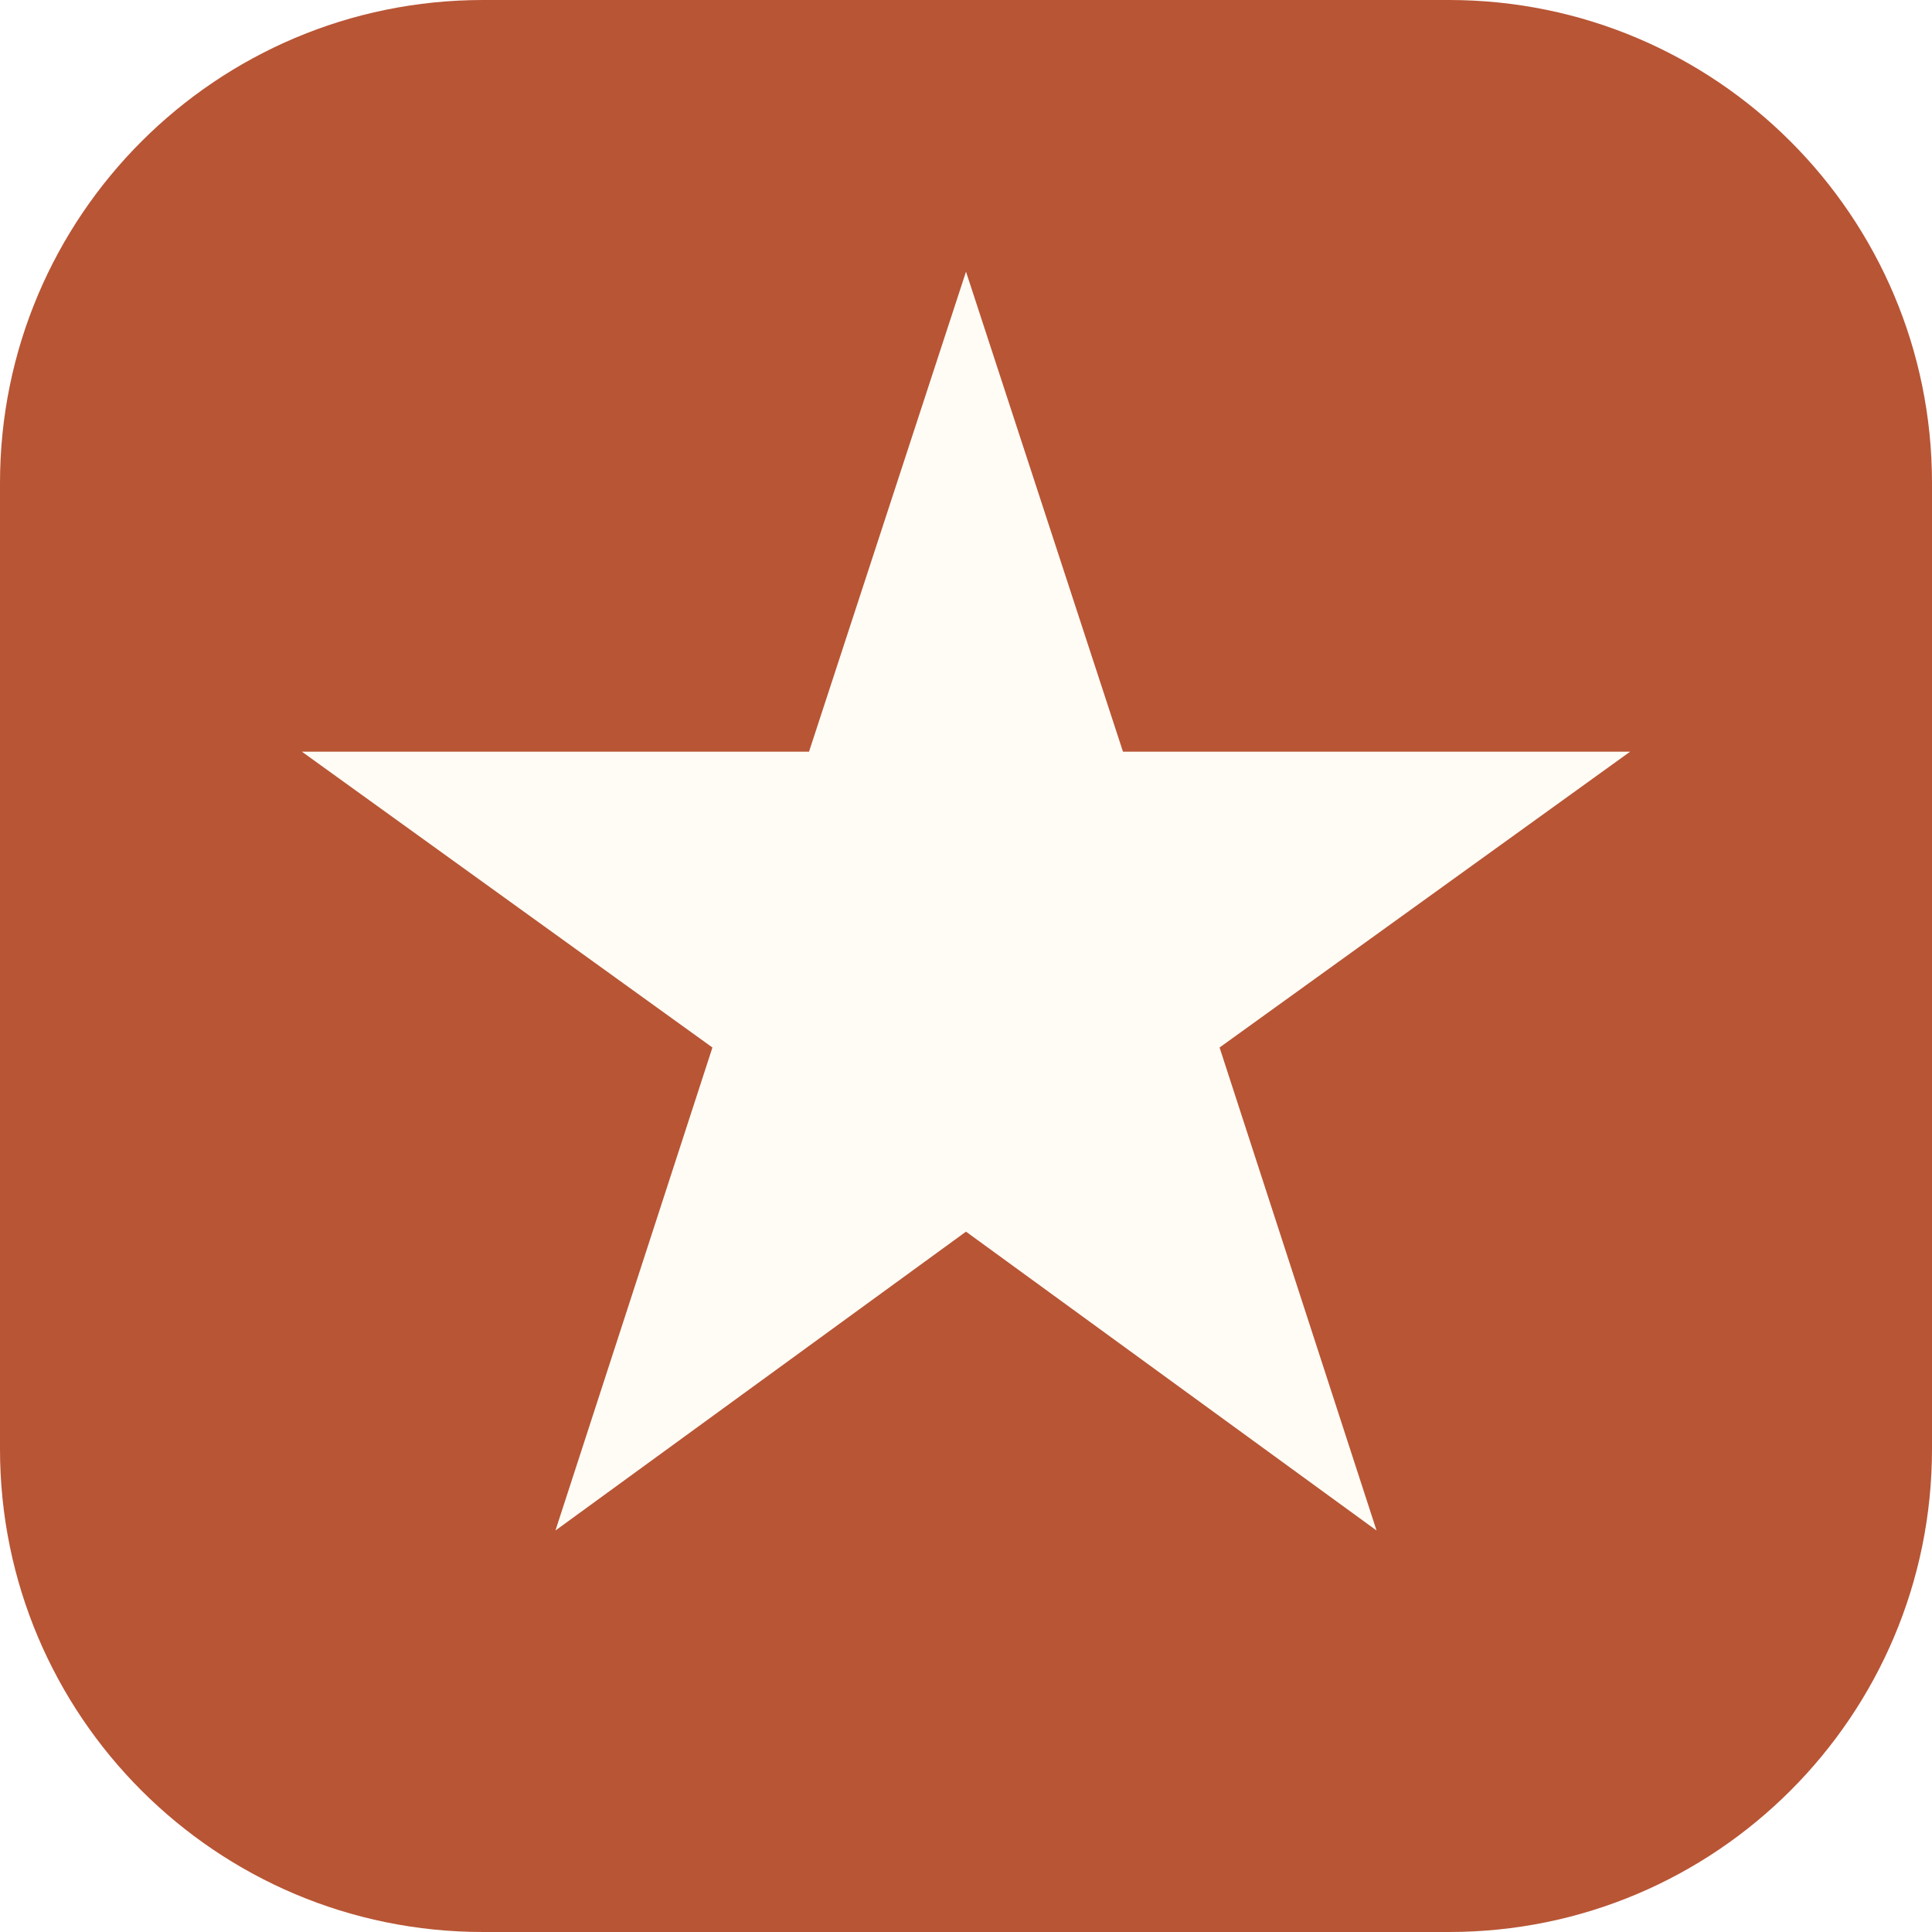
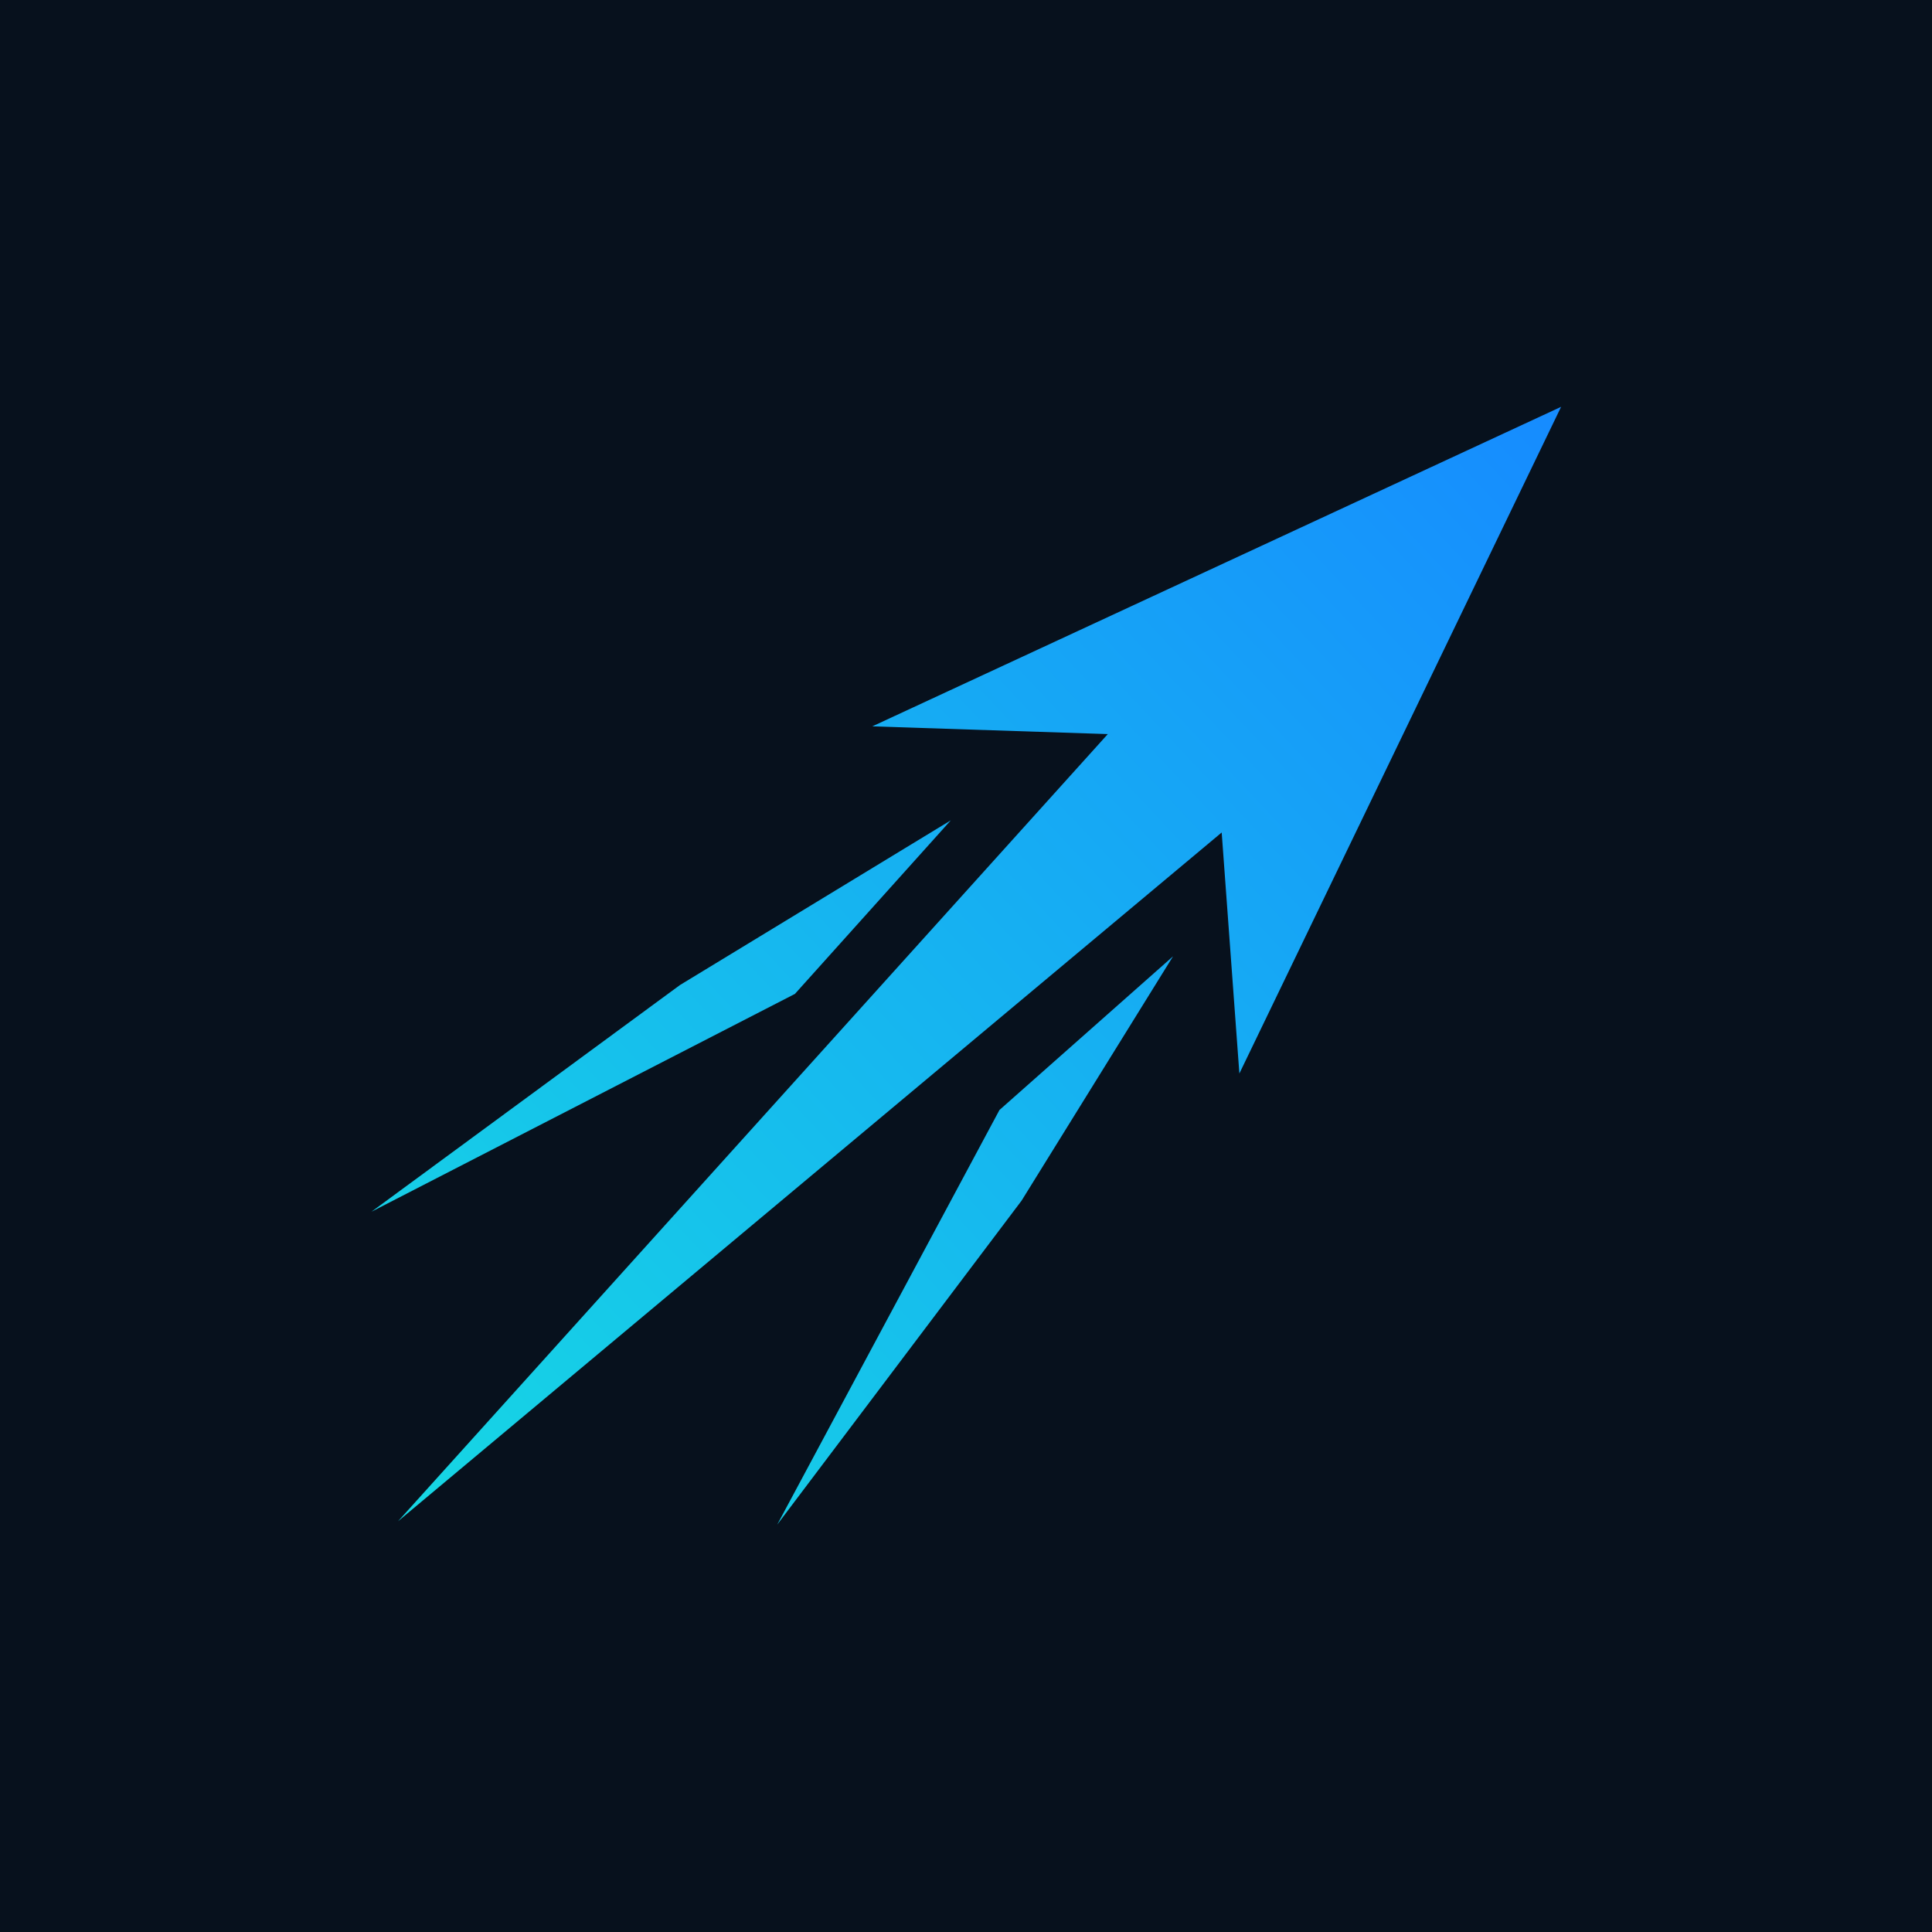
- <svg xmlns="http://www.w3.org/2000/svg" viewBox="0 0 64 64" role="img" aria-label="StarForge EDU">
-   <rect width="64" height="64" rx="16" fill="#b85535" />
-   <path fill="#fffcf5" d="m32 9 5.2 15.9H54L40.4 34.7l5.2 16L32 40.8l-13.6 9.9 5.2-16L10 24.9h16.8z" />
+ <svg xmlns="http://www.w3.org/2000/svg" viewBox="0 0 512 512" role="img" aria-labelledby="title desc">
+   <defs>
+     <linearGradient id="sf-gradient" gradientUnits="userSpaceOnUse" x1="0" y1="507" x2="540" y2="0">
+       <stop offset="0" stop-color="#16D9E3" />
+       <stop offset="1" stop-color="#168BFF" />
+     </linearGradient>
+   </defs>
+   <rect width="512" height="512" fill="#07111D" />
+   <g id="starforge-symbol" fill="url(#sf-gradient)" transform="translate(97.856 107.52) scale(0.586)">
+     <path id="sf-main" d="M 539 0.5 L 393.5 302 L 385.5 193 L 13 504.5 L 334 148.5 L 227.5 145 Z" />
+     <path id="sf-upper-trail" d="M 263 187.5 L 192.5 266 L 1 364.5 L 140.5 262 Z" />
+     <path id="sf-lower-trail" d="M 363.5 249 L 295 359.5 L 184.5 506 L 285 318.5 Z" />
+   </g>
</svg>
